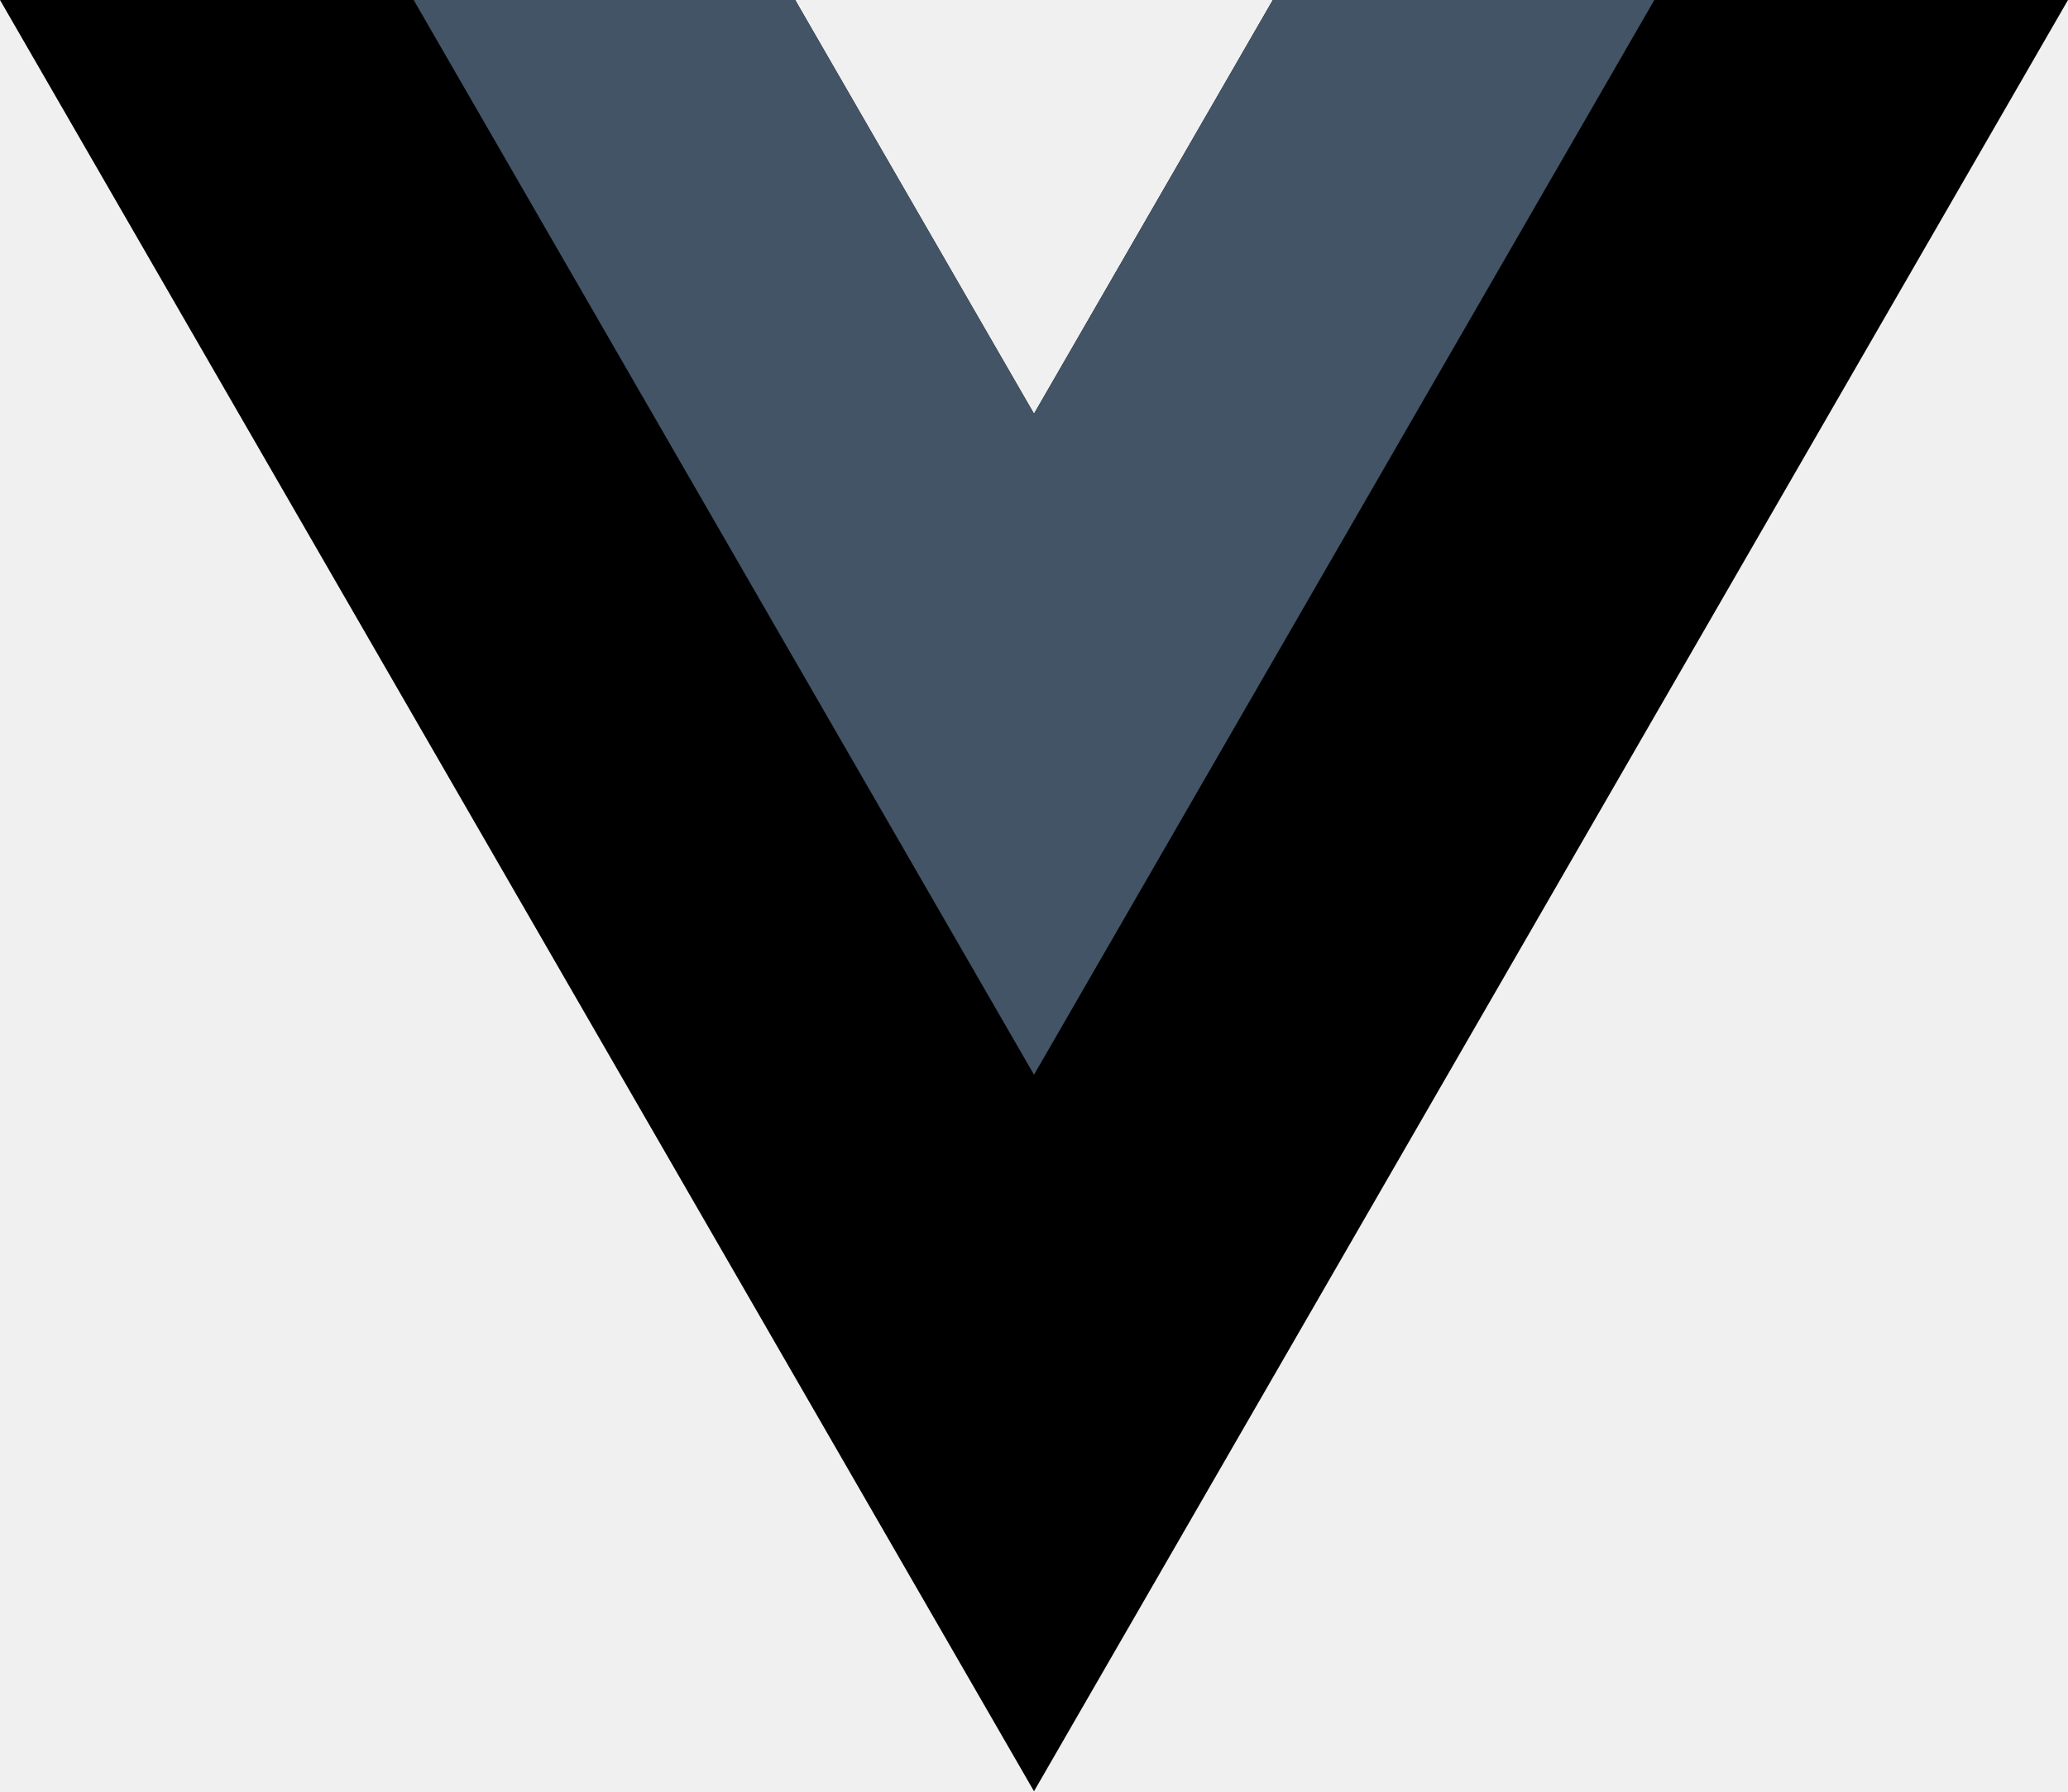
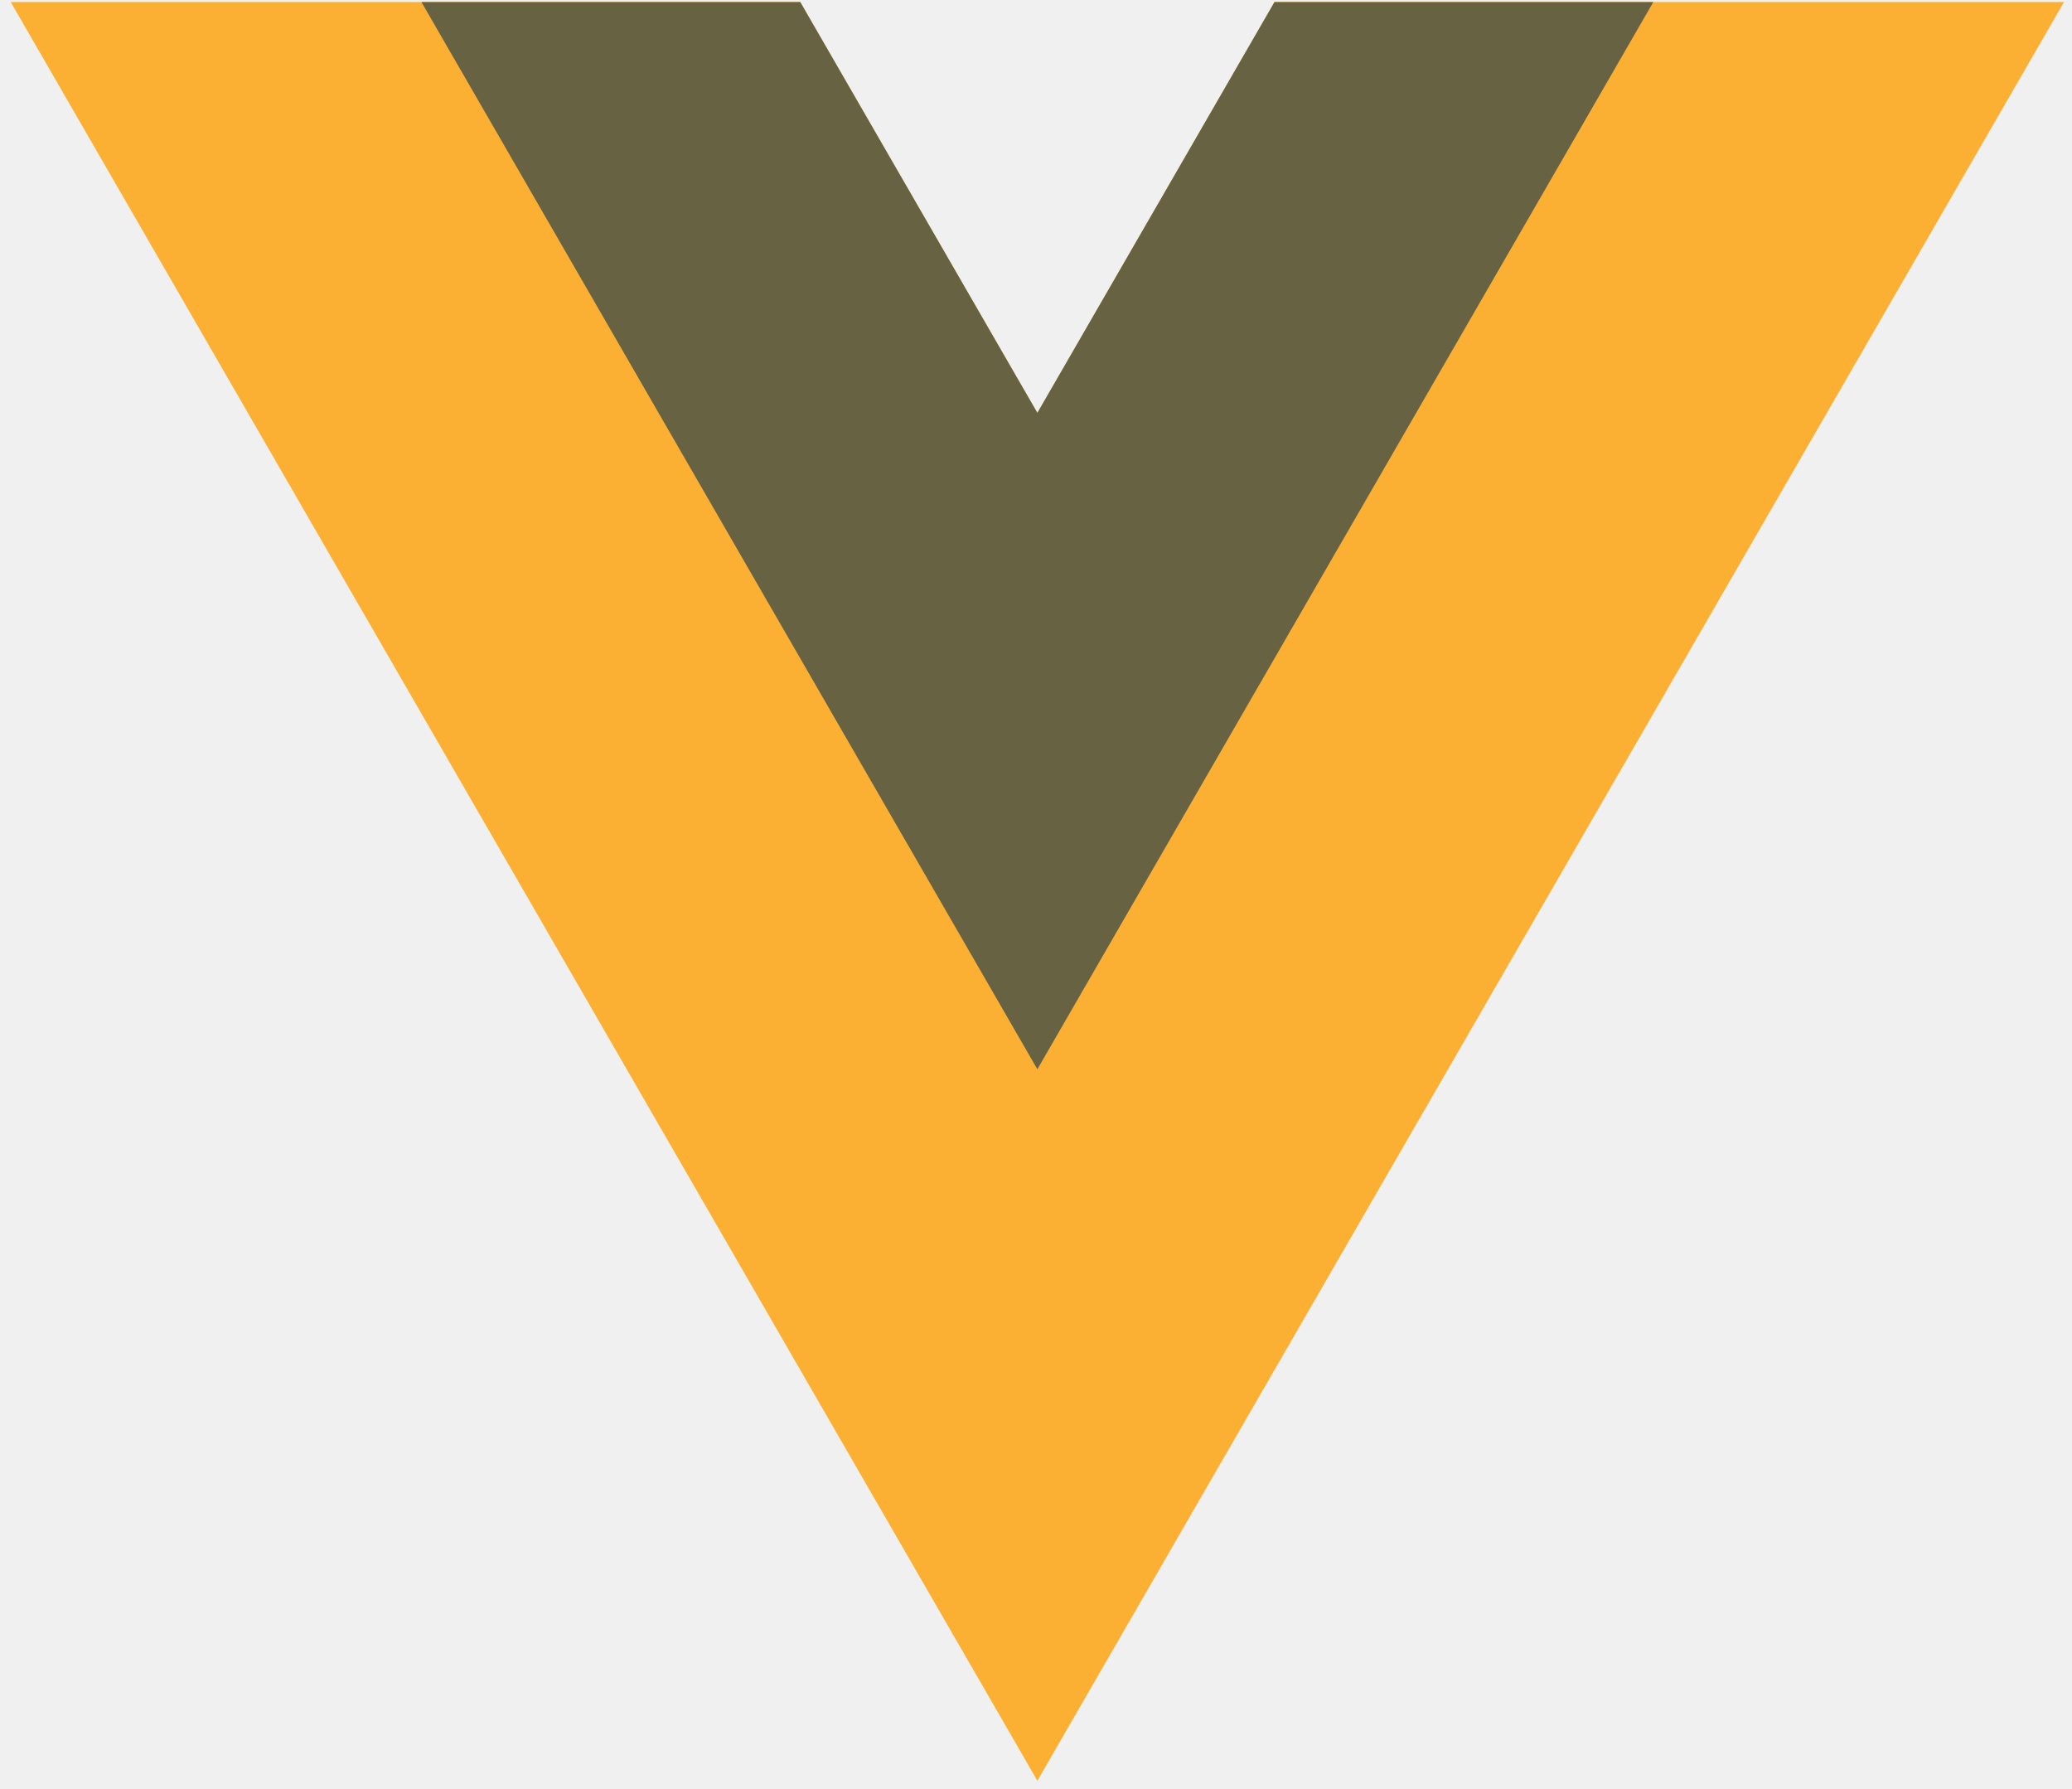
- <svg xmlns="http://www.w3.org/2000/svg" viewBox="188.015 170.374 122.88 106.42">
-   <polygon class="st0" points="75.63,0 61.44,24.58 47.25,0 0,0 61.44,106.42 122.88,0 75.63,0" transform="matrix(1, 0, 0, 1, 188.0153, 170.3739)" />
-   <polygon class="st1" points="75.63,0 61.44,24.58 47.25,0 24.58,0 61.44,63.85 98.3,0 75.63,0" style="fill: rgb(66, 84, 102)" transform="matrix(1, 0, 0, 1, 188.0153, 170.3739)" />
+ <svg xmlns="http://www.w3.org/2000/svg" width="124" height="107" viewBox="0 0 124 107" fill="none">
+   <g clip-path="url(#clip0_1_89)">
+     <path d="M76.272 0.123L62.082 24.703L47.892 0.123H0.642L62.082 106.543L123.522 0.123H76.272Z" fill="#FBB034" />
+     <path d="M76.272 0.123L62.082 24.703L47.892 0.123H25.222L62.082 63.973L98.942 0.123H76.272Z" fill="#666242" />
+   </g>
+   <defs>
+     <clipPath id="clip0_1_89">
+       <rect width="122.88" height="106.42" fill="white" transform="translate(0.64209 0.122559)" />
+     </clipPath>
+   </defs>
</svg>
